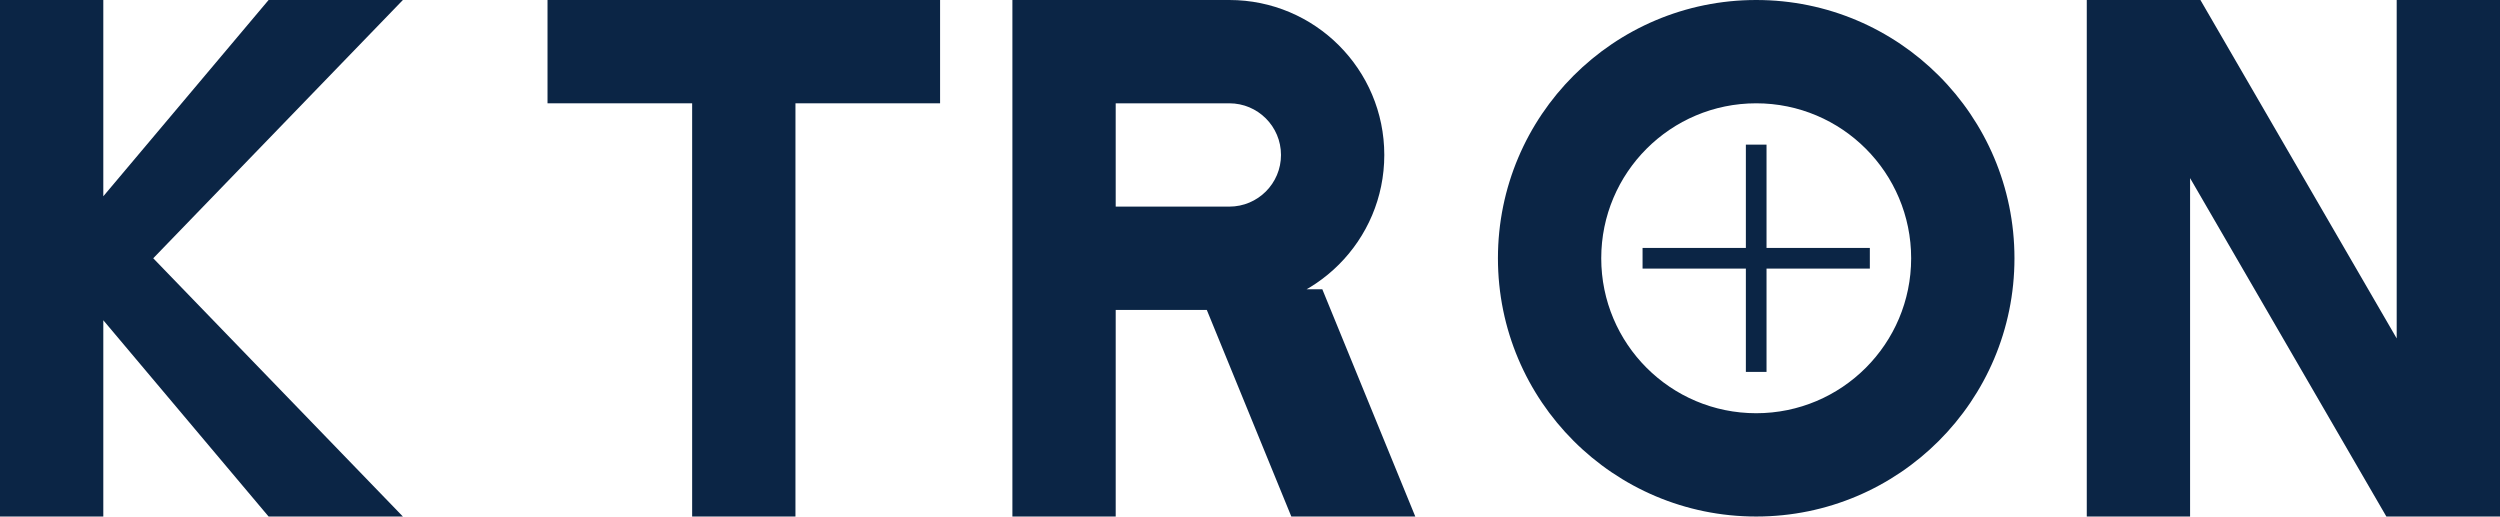
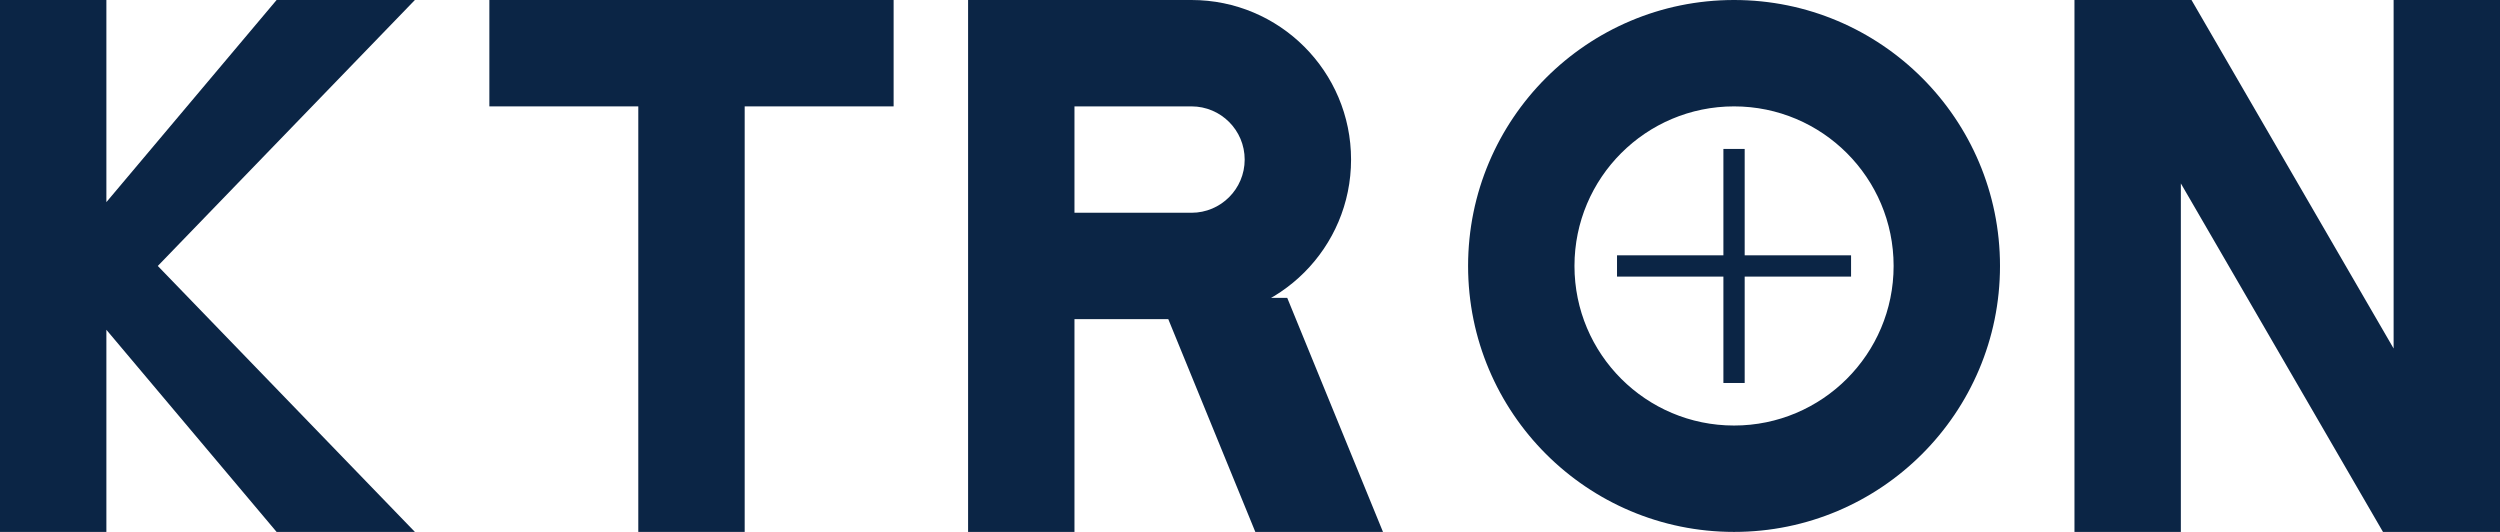
- <svg xmlns="http://www.w3.org/2000/svg" viewBox="0 0 484 100" role="img" aria-label="KTRON">
+ <svg xmlns="http://www.w3.org/2000/svg" viewBox="14 0 470 100" role="img" aria-label="KTRON">
  <g fill="#0B2545">
-     <path d="M0 0H20V100H0Z M52 0H78L20 60V38Z M20 62V40L78 100H52Z" />
+     <path d="M14 0H34V100H14Z M66 0H92L34 60V38Z M34 62V40L92 100H66Z" />
    <path d="M106 0H182V20H106Z M134 20H154V100H134Z" />
    <path d="M196 0H216V100H196Z M216 0H238A30 30 0 0 1 238 60H216V40H238A10 10 0 0 0 238 20H216Z M232 56H256L274 100H250Z" />
    <path d="M404 0H424V100H404Z M464 0H484V100H464Z M404 0H426L484 100H462Z" />
  </g>
  <path fill="#0B2545" fill-rule="evenodd" d="M290 50A50 50 0 1 0 390 50A50 50 0 1 0 290 50Z M310 50A30 30 0 1 0 370 50A30 30 0 1 0 310 50Z" />
  <path fill="#0B2545" d="M338 28H342V72H338Z M318 48H362V52H318Z" />
</svg>
